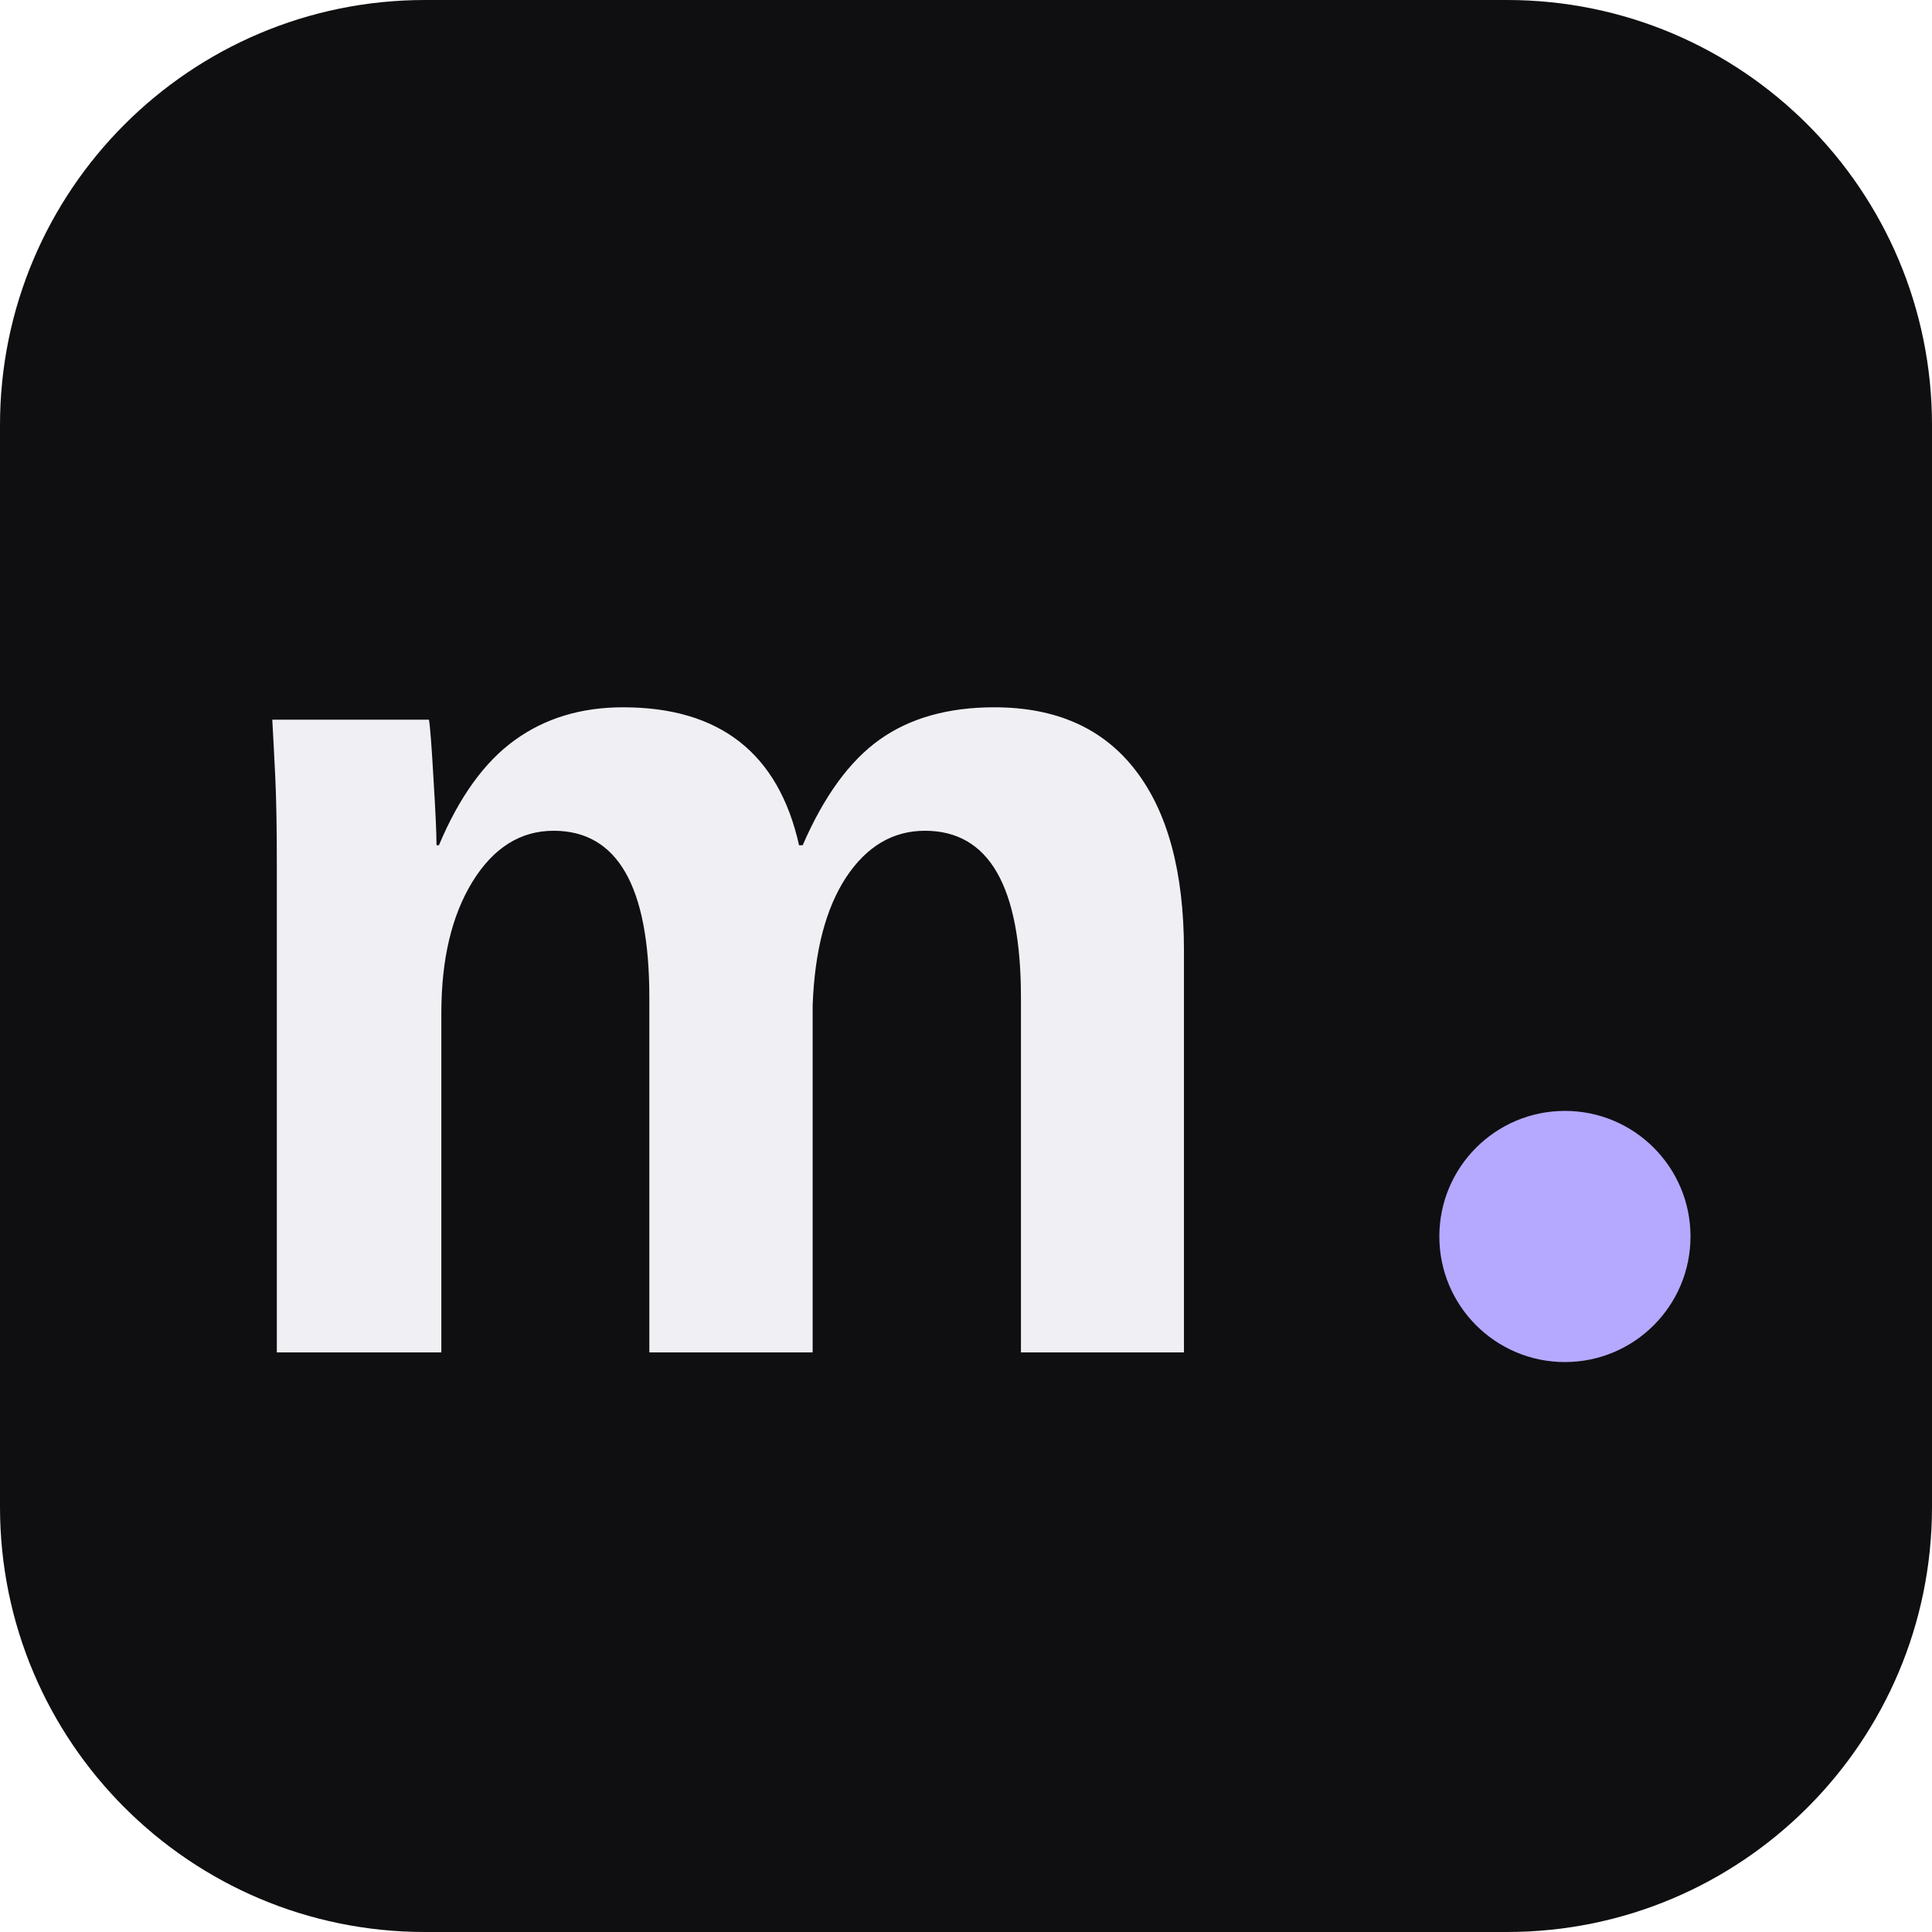
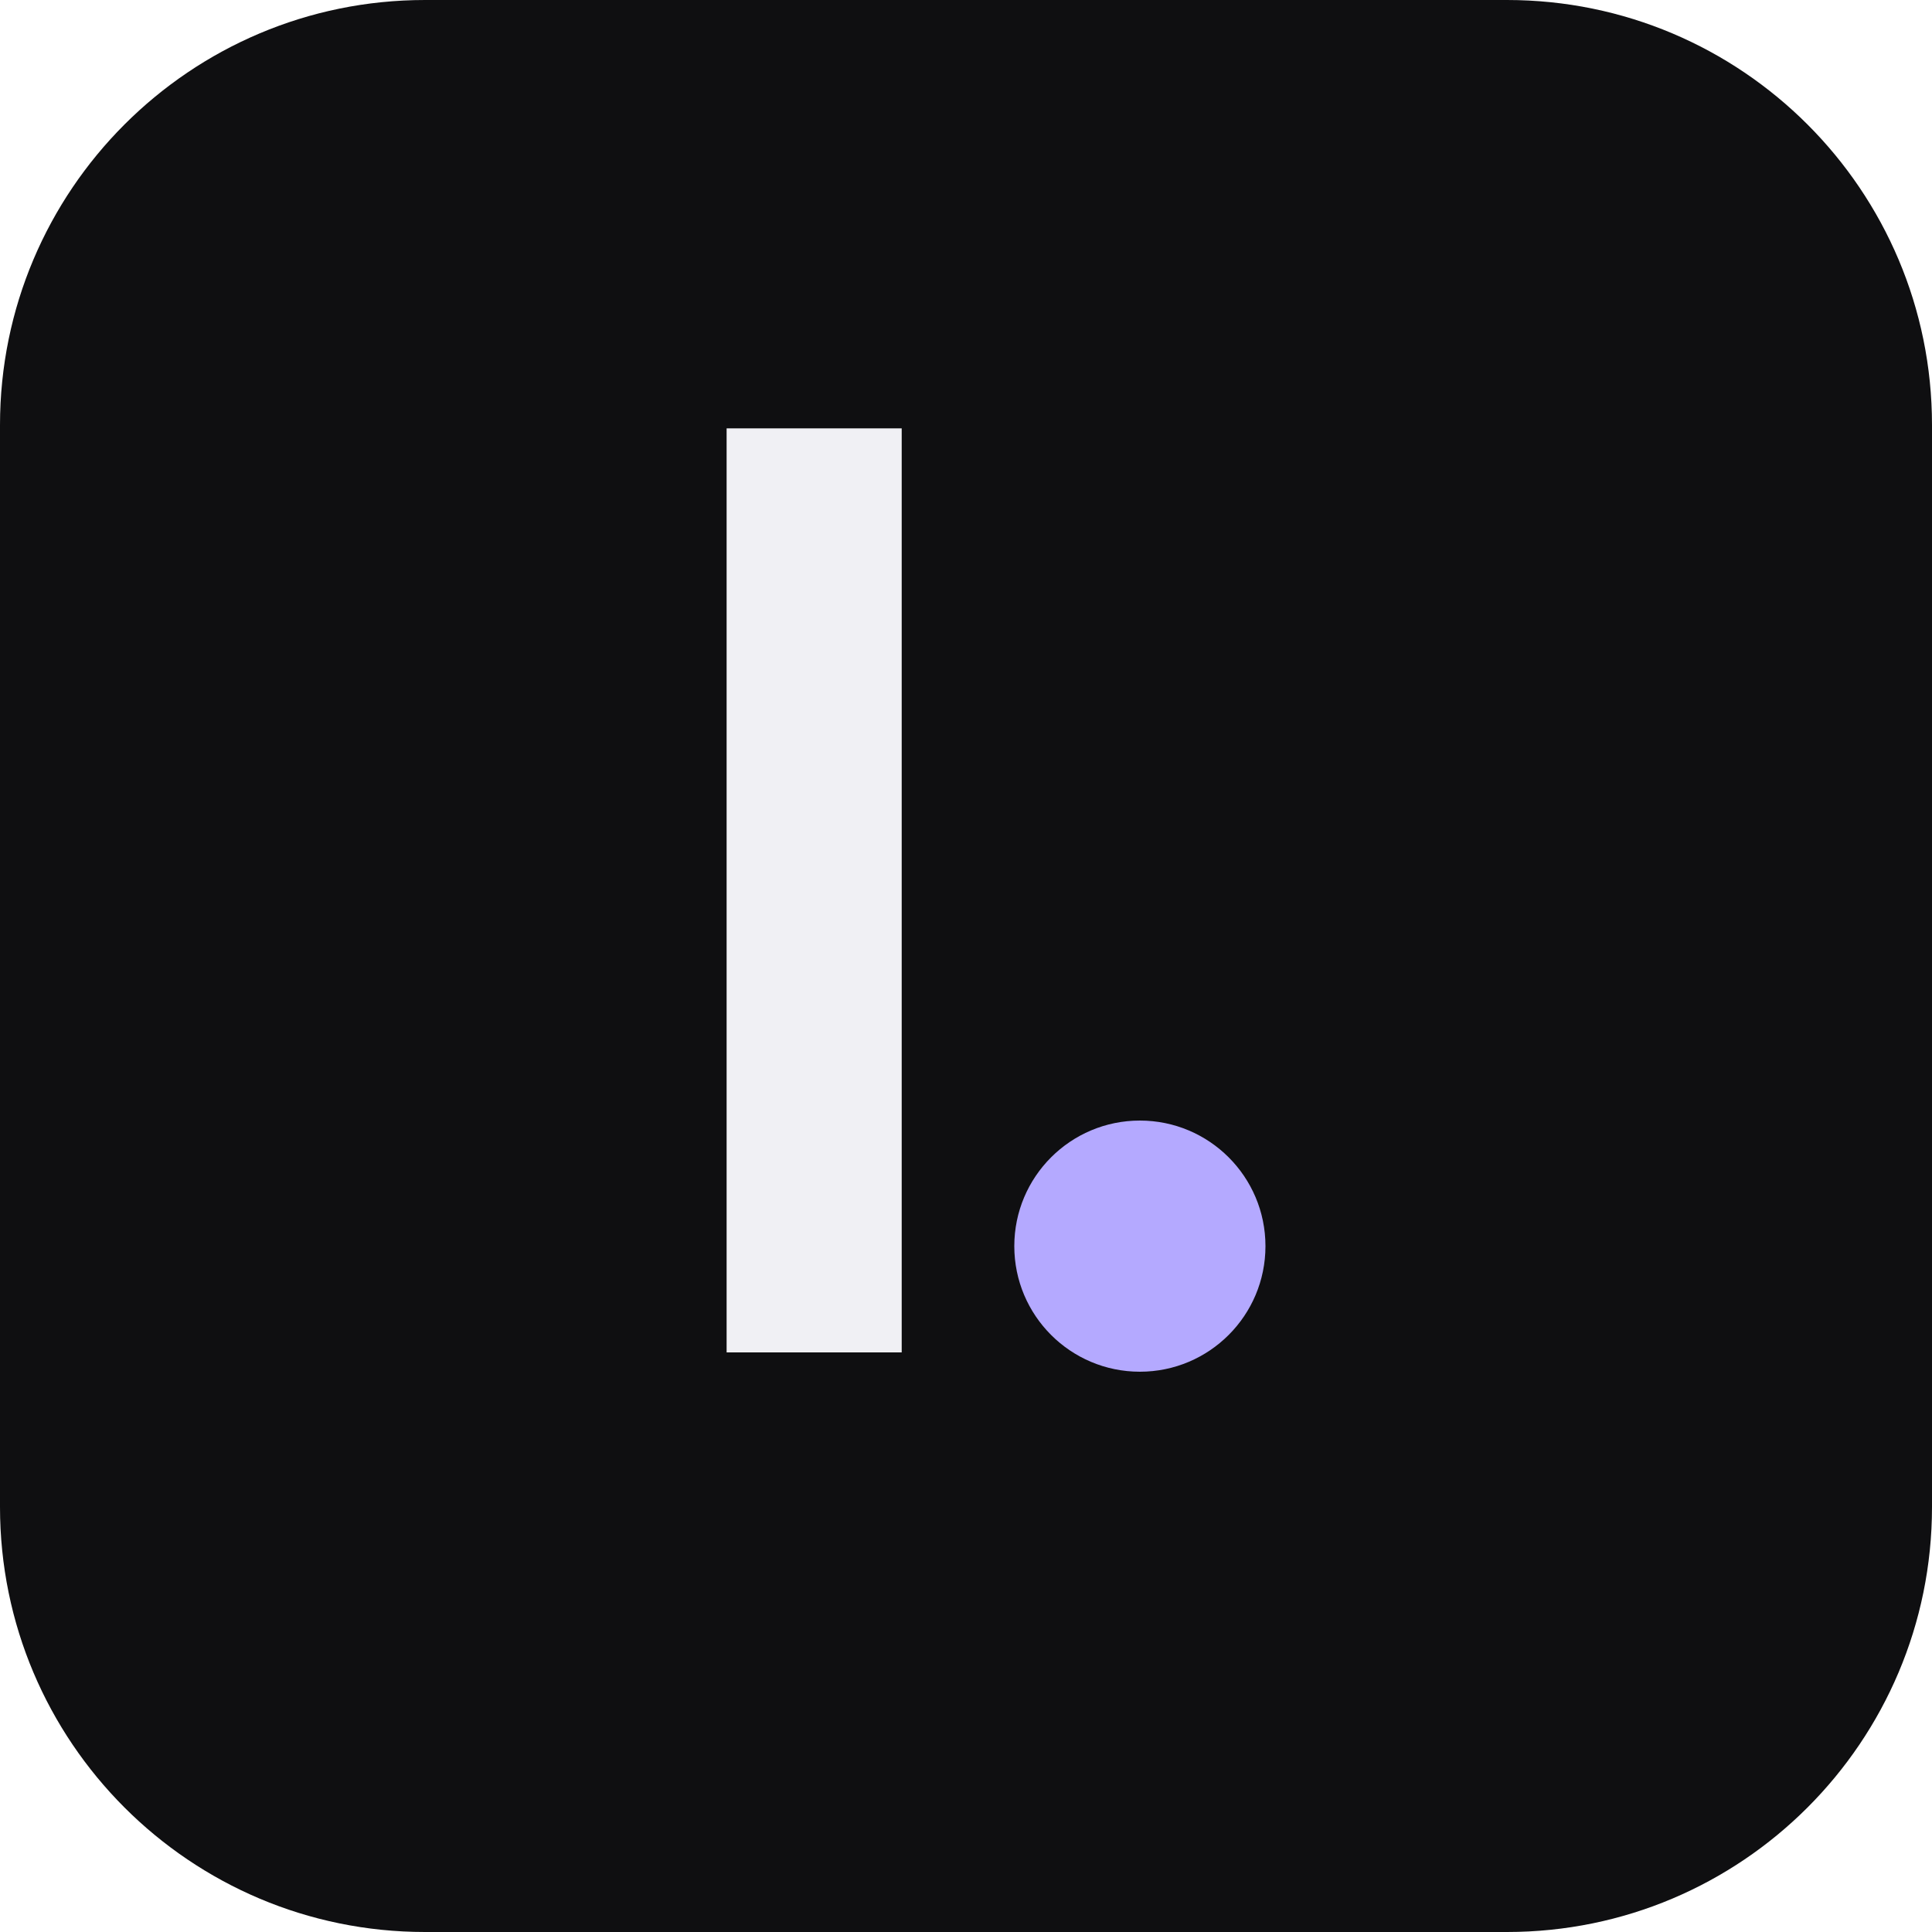
<svg xmlns="http://www.w3.org/2000/svg" viewBox="0 0 100 100">
  <rect width="100" height="100" rx="22" fill="#0F0F11" />
-   <text x="10" y="70" font-family="system-ui,-apple-system,'Helvetica Neue',Arial,sans-serif" font-size="62" font-weight="700" fill="#F0F0F4" letter-spacing="-2">m</text>
-   <circle cx="81" cy="64" r="6.5" fill="#B4A9FF" />
+   <text x="33" y="70" font-family="system-ui,-apple-system,'Helvetica Neue',Arial,sans-serif" font-size="66" font-weight="700" fill="#F0F0F4" letter-spacing="-2">l</text>
+   <circle cx="59" cy="64.5" r="6.5" fill="#B4A9FF" />
</svg>
